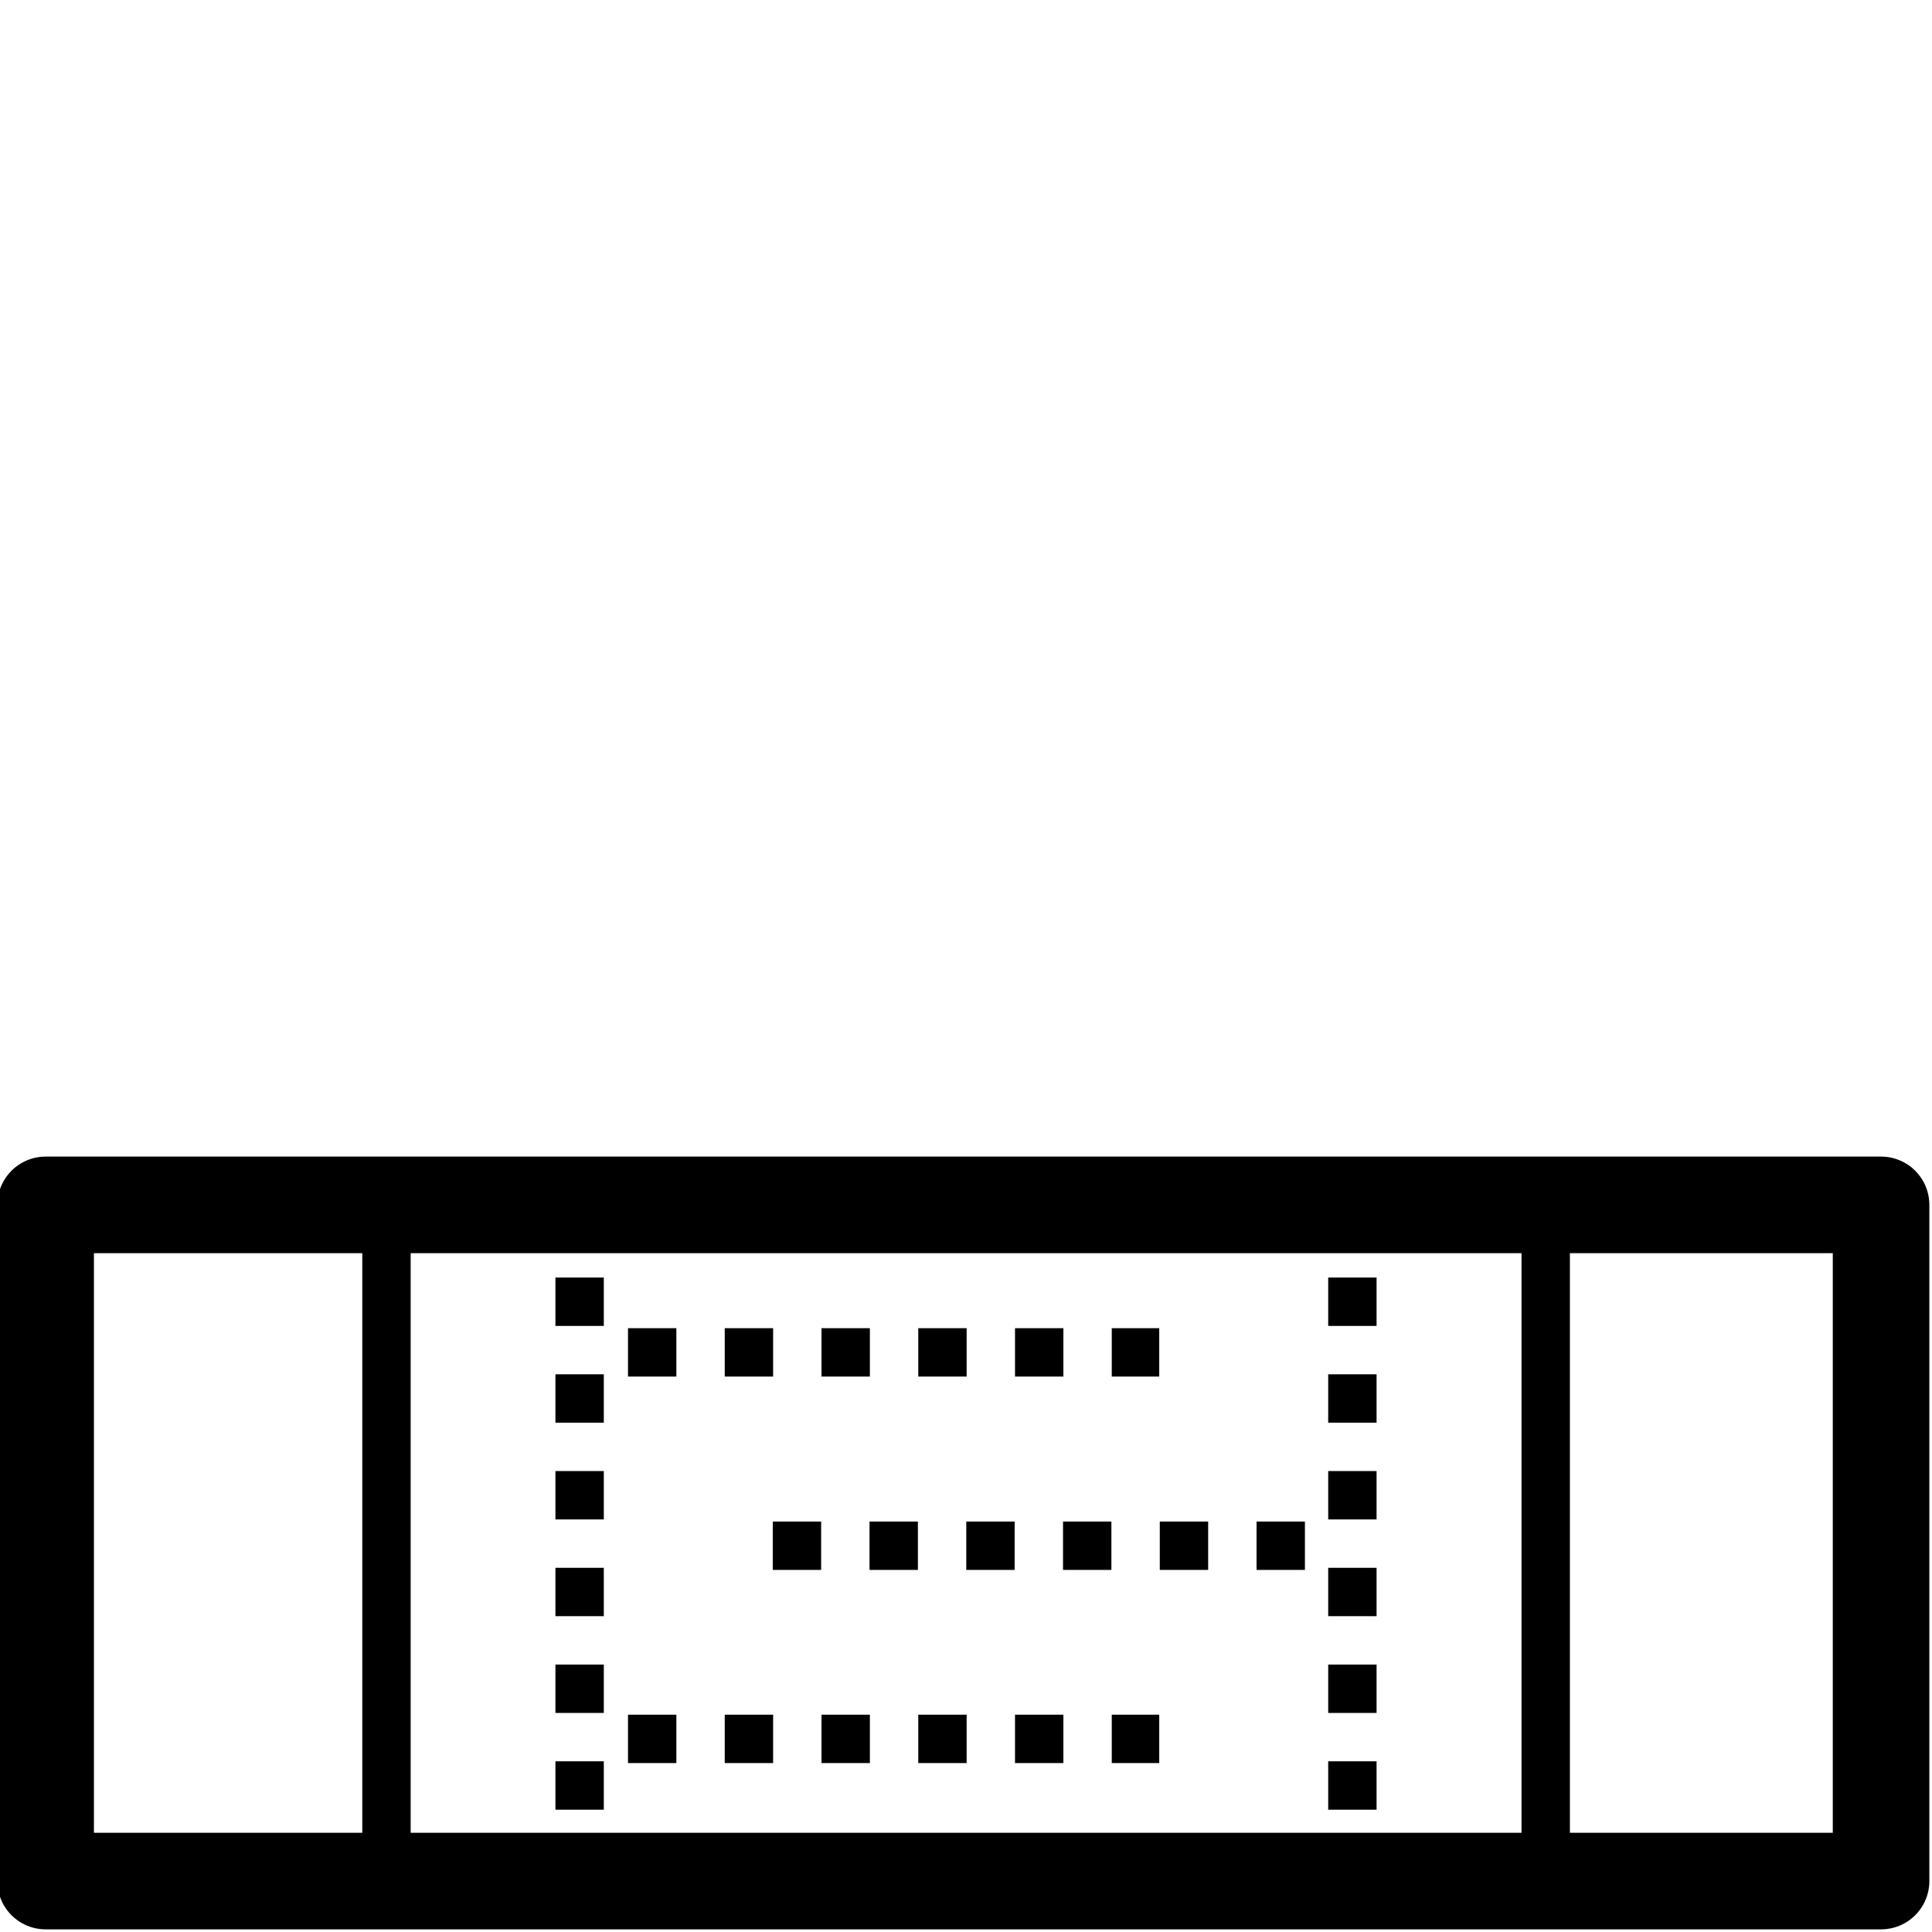
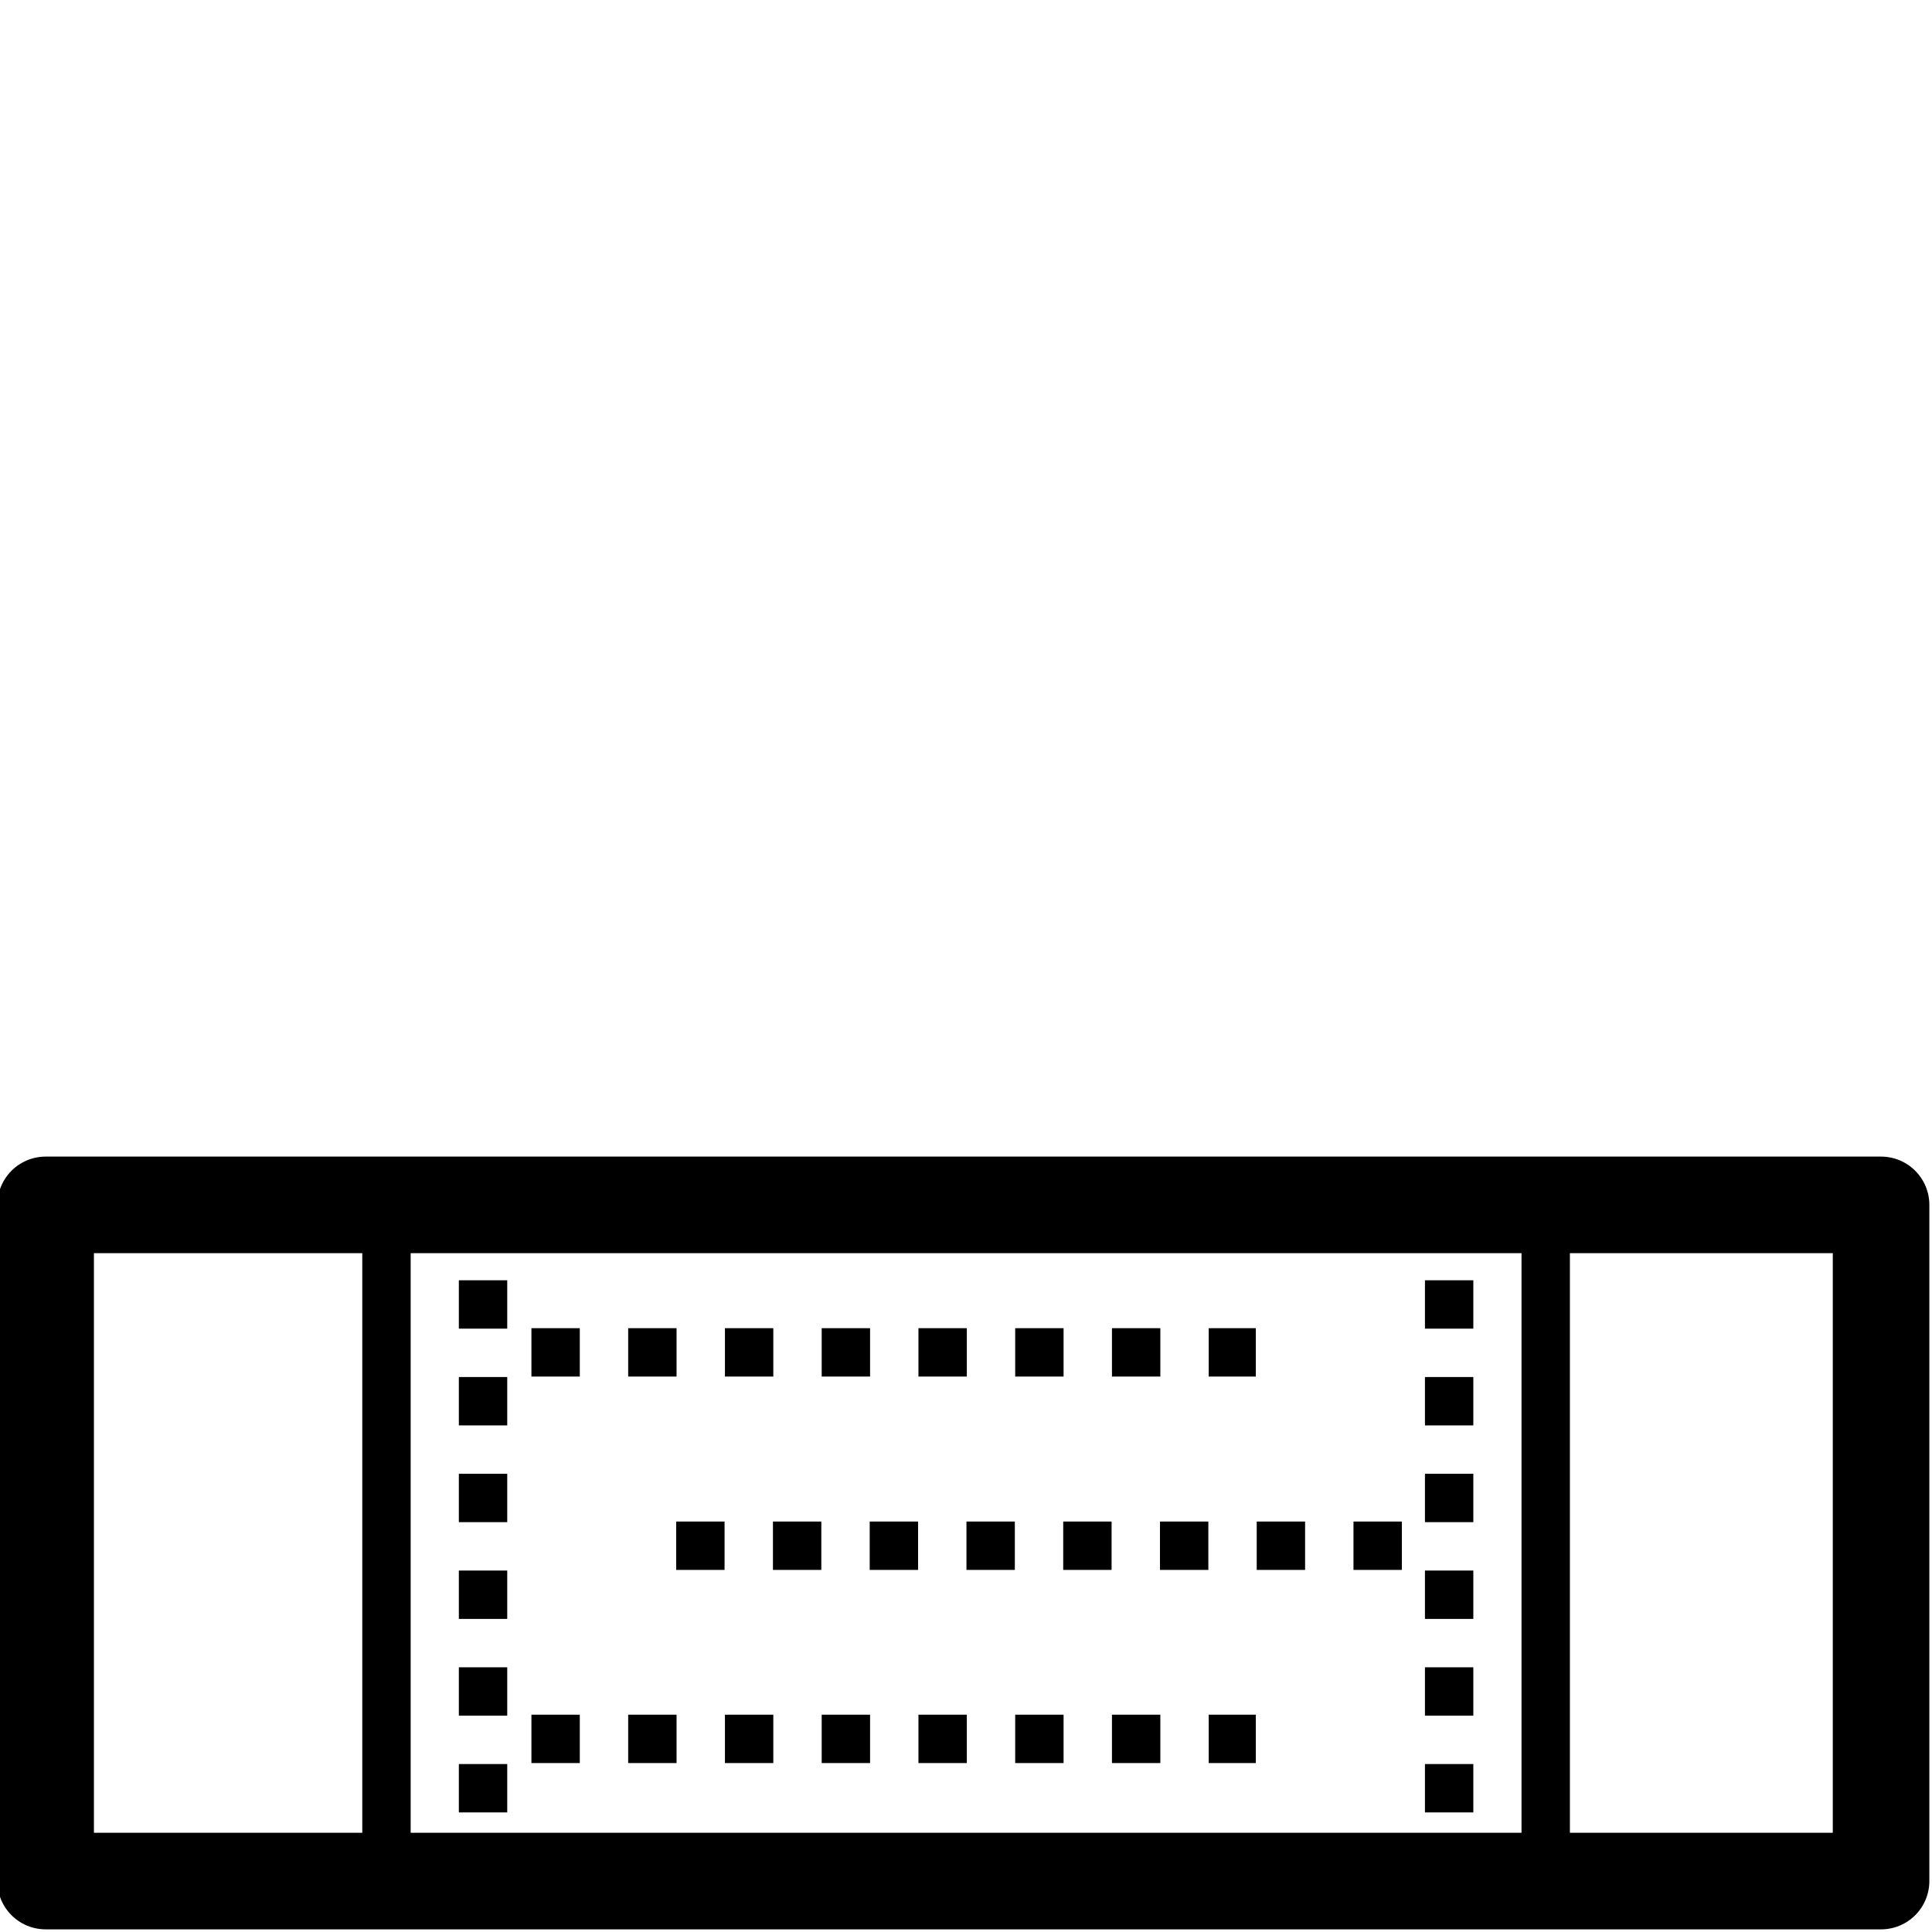
<svg xmlns="http://www.w3.org/2000/svg" width="40" height="40" viewBox="0 0 10.583 10.583" version="1.1" id="svg28879">
  <defs id="defs28876" />
  <g id="layer1">
    <path style="fill:none;fill-rule:evenodd;stroke:#000000;stroke-width:0.265px;stroke-linecap:round;stroke-linejoin:miter;stroke-opacity:1" d="M 8.467,10.304 V 6.6" id="path46134-3-3" />
    <path style="fill:none;fill-rule:evenodd;stroke:#000000;stroke-width:0.265px;stroke-linecap:round;stroke-linejoin:miter;stroke-opacity:1" d="M 2.117,10.304 V 6.6" id="path46134-3-9" />
    <rect style="fill:none;stroke:#000000;stroke-width:0.529;stroke-linecap:round;stroke-linejoin:round;stroke-dashoffset:3.399;paint-order:fill markers stroke;stroke-dasharray:none" id="rect41644" width="10.054" height="3.704" x="0.25" y="6.6" />
-     <path style="fill:none;fill-rule:evenodd;stroke:#000000;stroke-width:0.265;stroke-linecap:butt;stroke-linejoin:round;stroke-dasharray:0.265, 0.265;stroke-dashoffset:0.132;stroke-opacity:1" d="M 3.175,6.6 V 10.304" id="path44673" />
-     <path style="fill:none;fill-rule:evenodd;stroke:#000000;stroke-width:0.265;stroke-linecap:butt;stroke-linejoin:round;stroke-dasharray:0.265, 0.265;stroke-dashoffset:0.132;stroke-opacity:1" d="M 7.408,6.6 V 10.304" id="path44673-6" />
-     <path style="fill:none;fill-rule:evenodd;stroke:#000000;stroke-width:0.265;stroke-linecap:butt;stroke-linejoin:round;stroke-dasharray:0.265, 0.265;stroke-dashoffset:0.265;stroke-opacity:1" d="M 3.175,7.408 H 6.35" id="path44673-0" />
-     <path style="fill:none;fill-rule:evenodd;stroke:#000000;stroke-width:0.265;stroke-linecap:butt;stroke-linejoin:round;stroke-dasharray:0.265, 0.265;stroke-dashoffset:0.265;stroke-opacity:1" d="M 3.175,9.525 H 6.35" id="path44673-0-9" />
-     <path style="fill:none;fill-rule:evenodd;stroke:#000000;stroke-width:0.265;stroke-linecap:butt;stroke-linejoin:round;stroke-dasharray:0.265, 0.265;stroke-dashoffset:0;stroke-opacity:1" d="m 4.233,8.467 h 3.175" id="path44673-0-7" />
+     <path style="fill:none;fill-rule:evenodd;stroke:#000000;stroke-width:0.265;stroke-linecap:butt;stroke-linejoin:round;stroke-dasharray:0.265, 0.265;stroke-dashoffset:0.132;stroke-opacity:1" d="M 2.646,6.615 V 10.319" id="path44673" />
+     <path style="fill:none;fill-rule:evenodd;stroke:#000000;stroke-width:0.265;stroke-linecap:butt;stroke-linejoin:round;stroke-dasharray:0.265, 0.265;stroke-dashoffset:0.132;stroke-opacity:1" d="M 7.938,6.615 V 10.319" id="path44673-6" />
+     <path style="fill:none;fill-rule:evenodd;stroke:#000000;stroke-width:0.265;stroke-linecap:butt;stroke-linejoin:round;stroke-dasharray:0.265, 0.265;stroke-dashoffset:0.265;stroke-opacity:1" d="m 2.646,7.408 4.233,0" id="path44673-0" />
+     <path style="fill:none;fill-rule:evenodd;stroke:#000000;stroke-width:0.265;stroke-linecap:butt;stroke-linejoin:round;stroke-dasharray:0.265, 0.265;stroke-dashoffset:0.265;stroke-opacity:1" d="M 2.646,9.525 H 6.879" id="path44673-0-9" />
+     <path style="fill:none;fill-rule:evenodd;stroke:#000000;stroke-width:0.265;stroke-linecap:butt;stroke-linejoin:round;stroke-dasharray:0.265, 0.265;stroke-dashoffset:0;stroke-opacity:1" d="m 3.704,8.467 4.233,0" id="path44673-0-7" />
  </g>
</svg>
